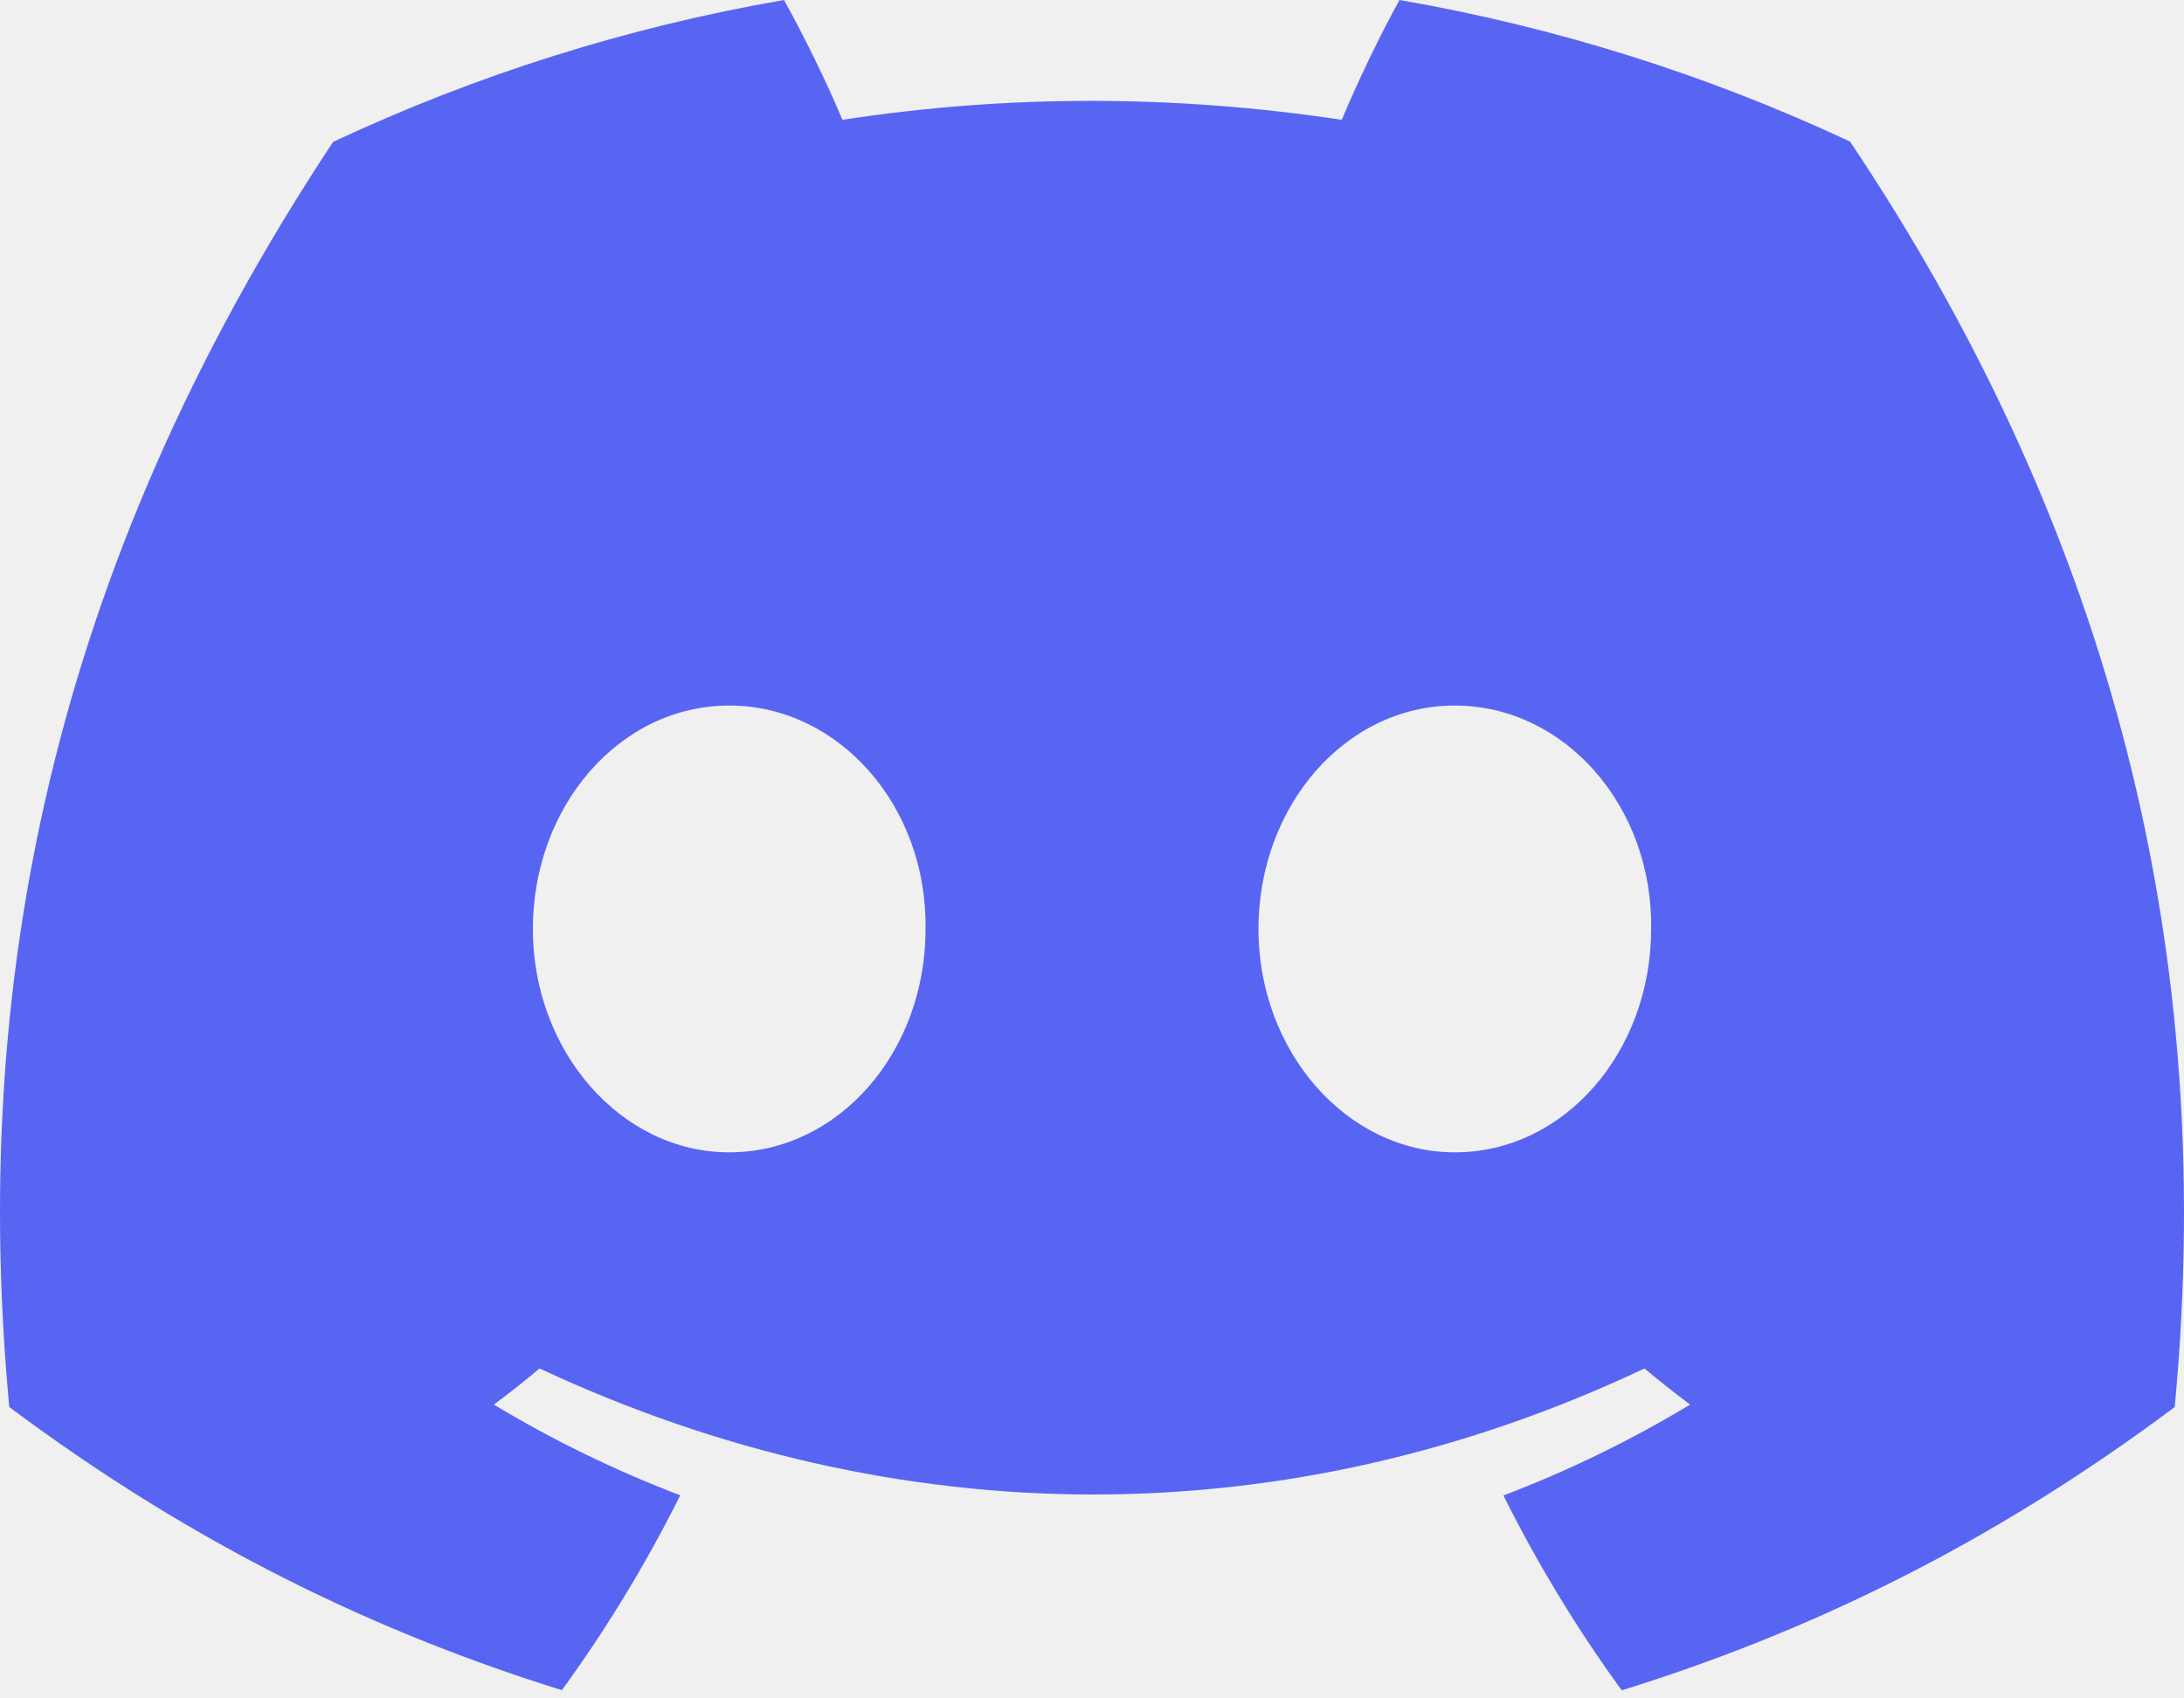
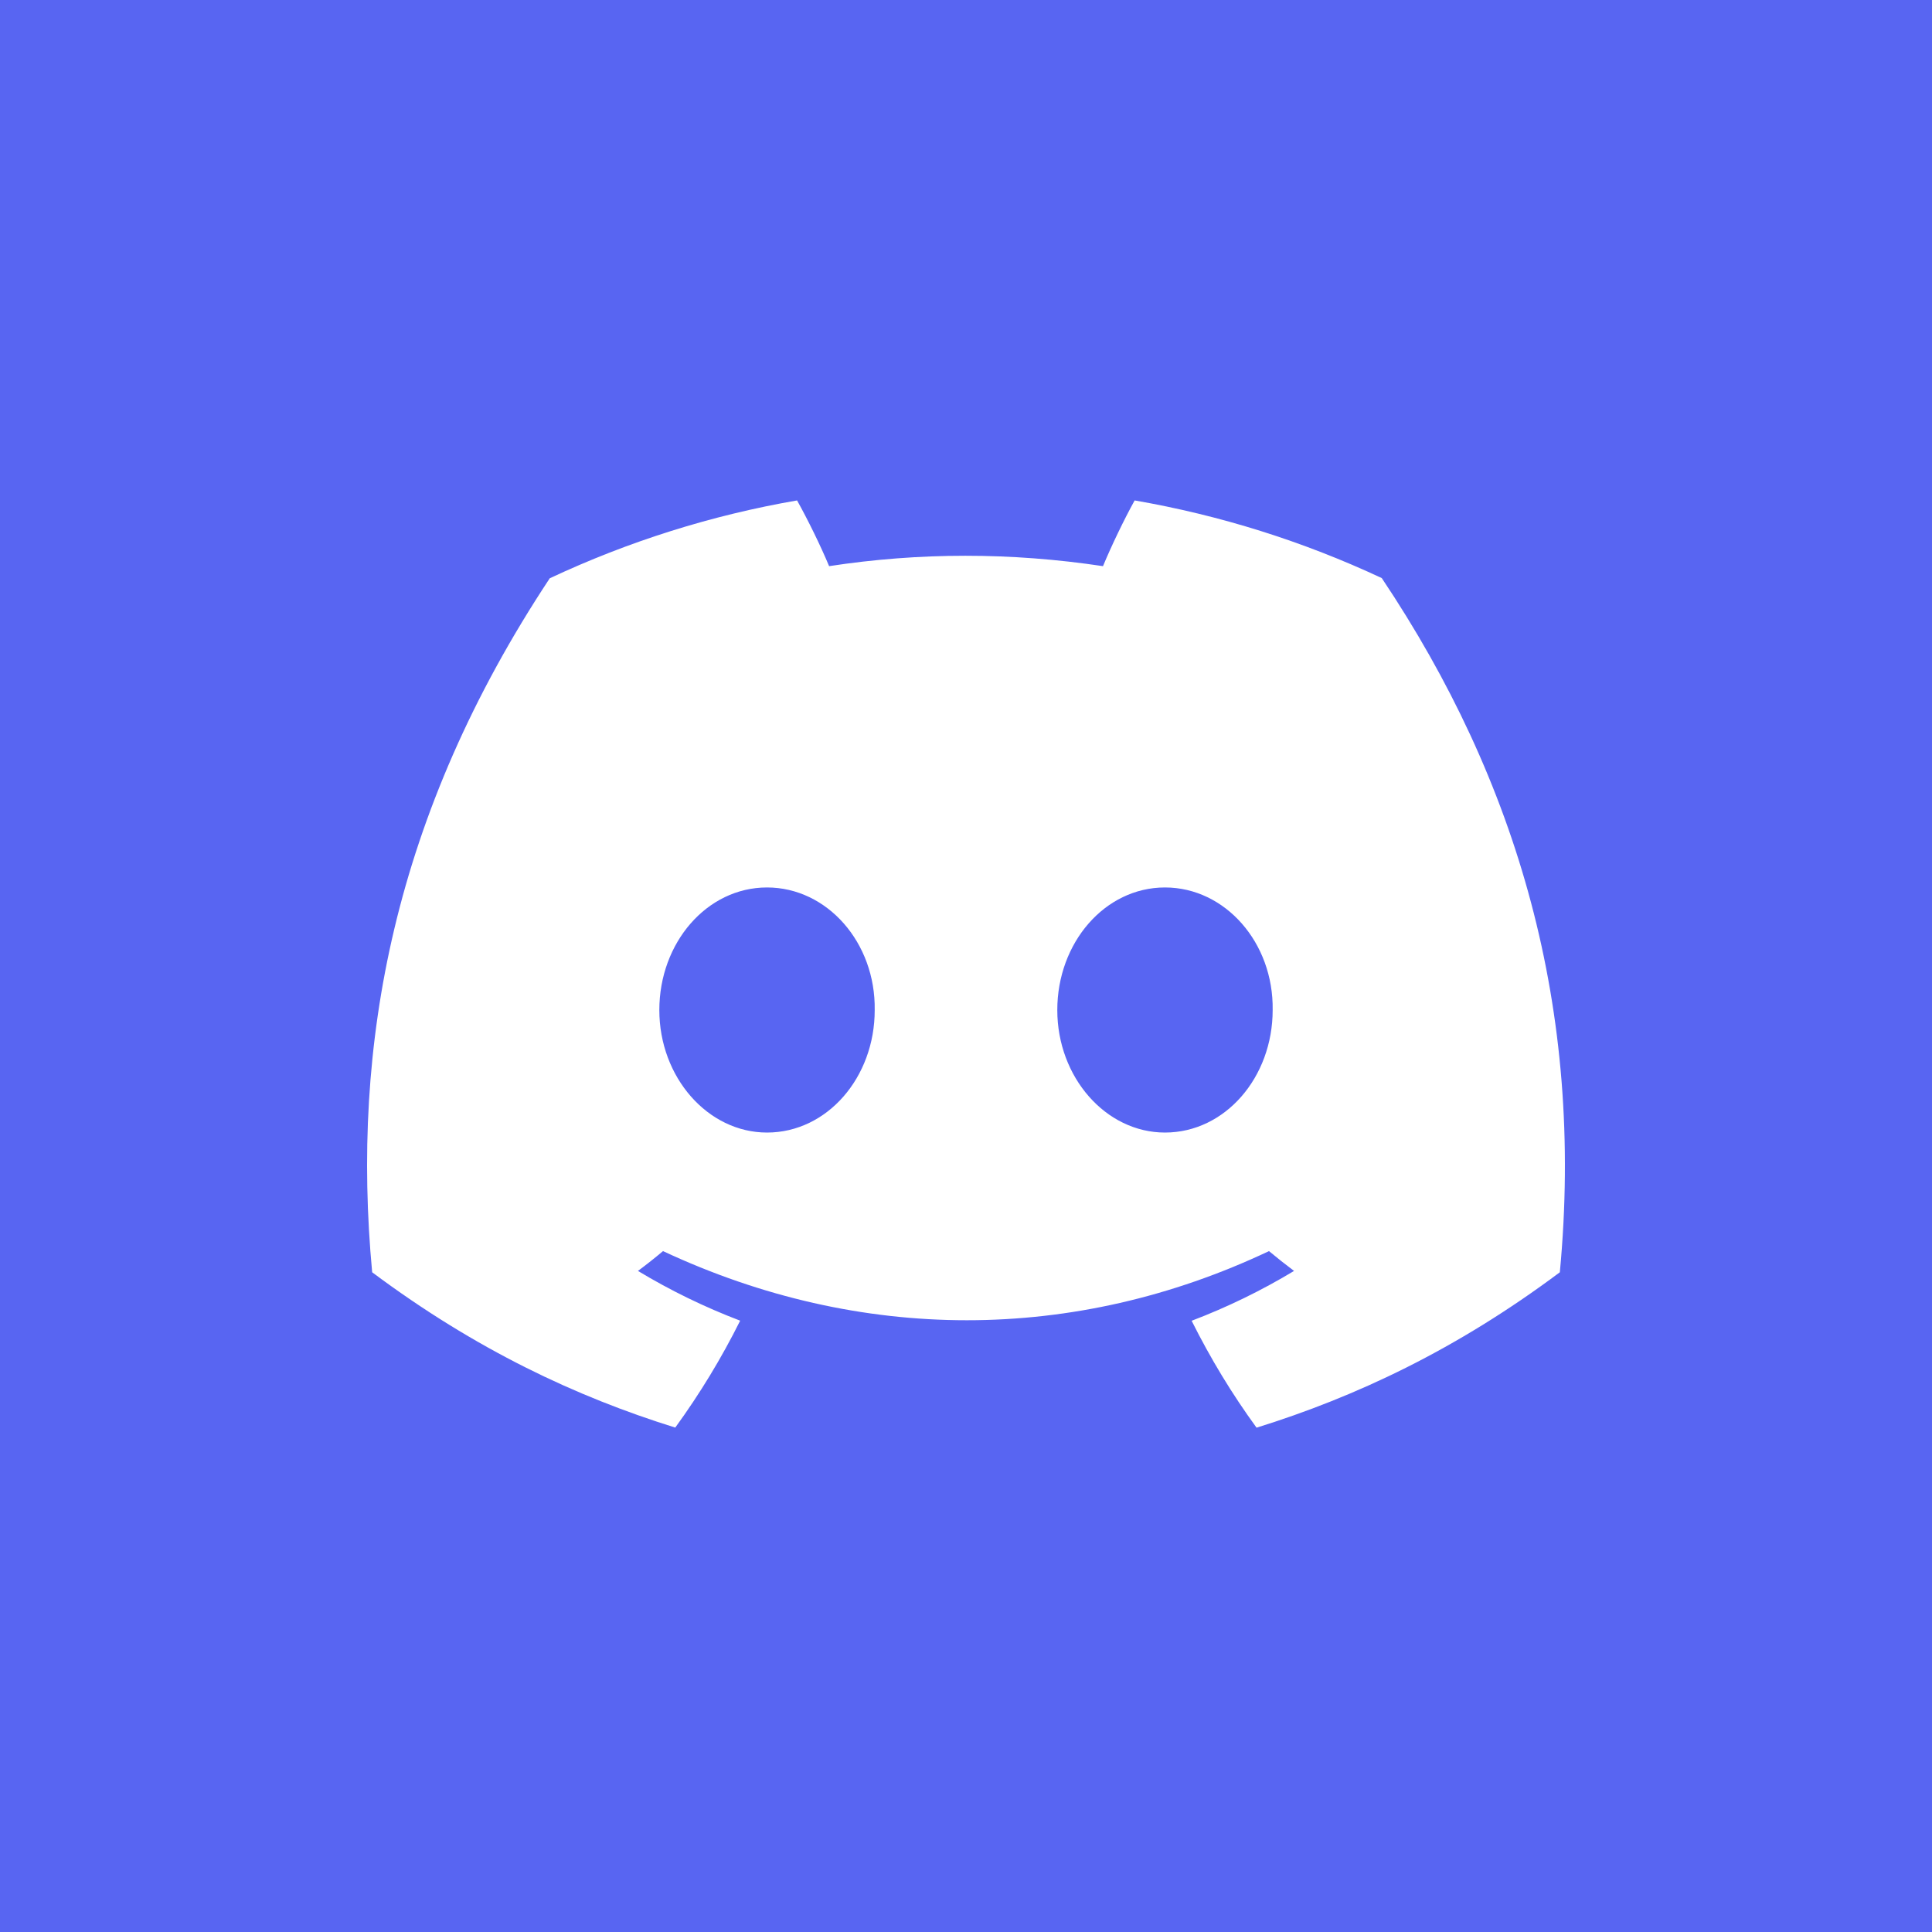
- <svg xmlns="http://www.w3.org/2000/svg" viewBox="0 0 256 199" width="256" height="199" preserveAspectRatio="xMidYMid">
-   <path d="M216.856 16.597A208.502 208.502 0 0 0 164.042 0c-2.275 4.113-4.933 9.645-6.766 14.046-19.692-2.961-39.203-2.961-58.533 0-1.832-4.4-4.55-9.933-6.846-14.046a207.809 207.809 0 0 0-52.855 16.638C5.618 67.147-3.443 116.4 1.087 164.956c22.169 16.555 43.653 26.612 64.775 33.193A161.094 161.094 0 0 0 79.735 175.3a136.413 136.413 0 0 1-21.846-10.632 108.636 108.636 0 0 0 5.356-4.237c42.122 19.702 87.89 19.702 129.51 0a131.66 131.66 0 0 0 5.355 4.237 136.07 136.07 0 0 1-21.886 10.653c4.006 8.02 8.638 15.67 13.873 22.848 21.142-6.58 42.646-16.637 64.815-33.213 5.316-56.288-9.08-105.09-38.056-148.36ZM85.474 135.095c-12.645 0-23.015-11.805-23.015-26.18s10.149-26.2 23.015-26.2c12.867 0 23.236 11.804 23.015 26.2.02 14.375-10.148 26.18-23.015 26.18Zm85.051 0c-12.645 0-23.014-11.805-23.014-26.18s10.148-26.2 23.014-26.2c12.867 0 23.236 11.804 23.015 26.2 0 14.375-10.148 26.18-23.015 26.18Z" fill="#5865F2" />
+ <svg xmlns="http://www.w3.org/2000/svg" viewBox="0 0 256 256">
+   <rect width="256" height="256" fill="#5865F2" />
+   <svg x="48.64" y="48.64" width="158.72" height="158.72" viewBox="0 0 256 199">
+     <path d="M216.856 16.597A208.502 208.502 0 0 0 164.042 0c-2.275 4.113-4.933 9.645-6.766 14.046-19.692-2.961-39.203-2.961-58.533 0-1.832-4.4-4.55-9.933-6.846-14.046a207.809 207.809 0 0 0-52.855 16.638C5.618 67.147-3.443 116.4 1.087 164.956c22.169 16.555 43.653 26.612 64.775 33.193A161.094 161.094 0 0 0 79.735 175.3a136.413 136.413 0 0 1-21.846-10.632 108.636 108.636 0 0 0 5.356-4.237c42.122 19.702 87.89 19.702 129.51 0a131.66 131.66 0 0 0 5.355 4.237 136.07 136.07 0 0 1-21.886 10.653c4.006 8.02 8.638 15.67 13.873 22.848 21.142-6.58 42.646-16.637 64.815-33.213 5.316-56.288-9.08-105.09-38.056-148.36ZM85.474 135.095c-12.645 0-23.015-11.805-23.015-26.18s10.149-26.2 23.015-26.2c12.867 0 23.236 11.804 23.015 26.2.02 14.375-10.148 26.18-23.015 26.18Zm85.051 0c-12.645 0-23.014-11.805-23.014-26.18s10.148-26.2 23.014-26.2c12.867 0 23.236 11.804 23.015 26.2 0 14.375-10.148 26.18-23.015 26.18Z" fill="#fff" />
+   </svg>
</svg>
